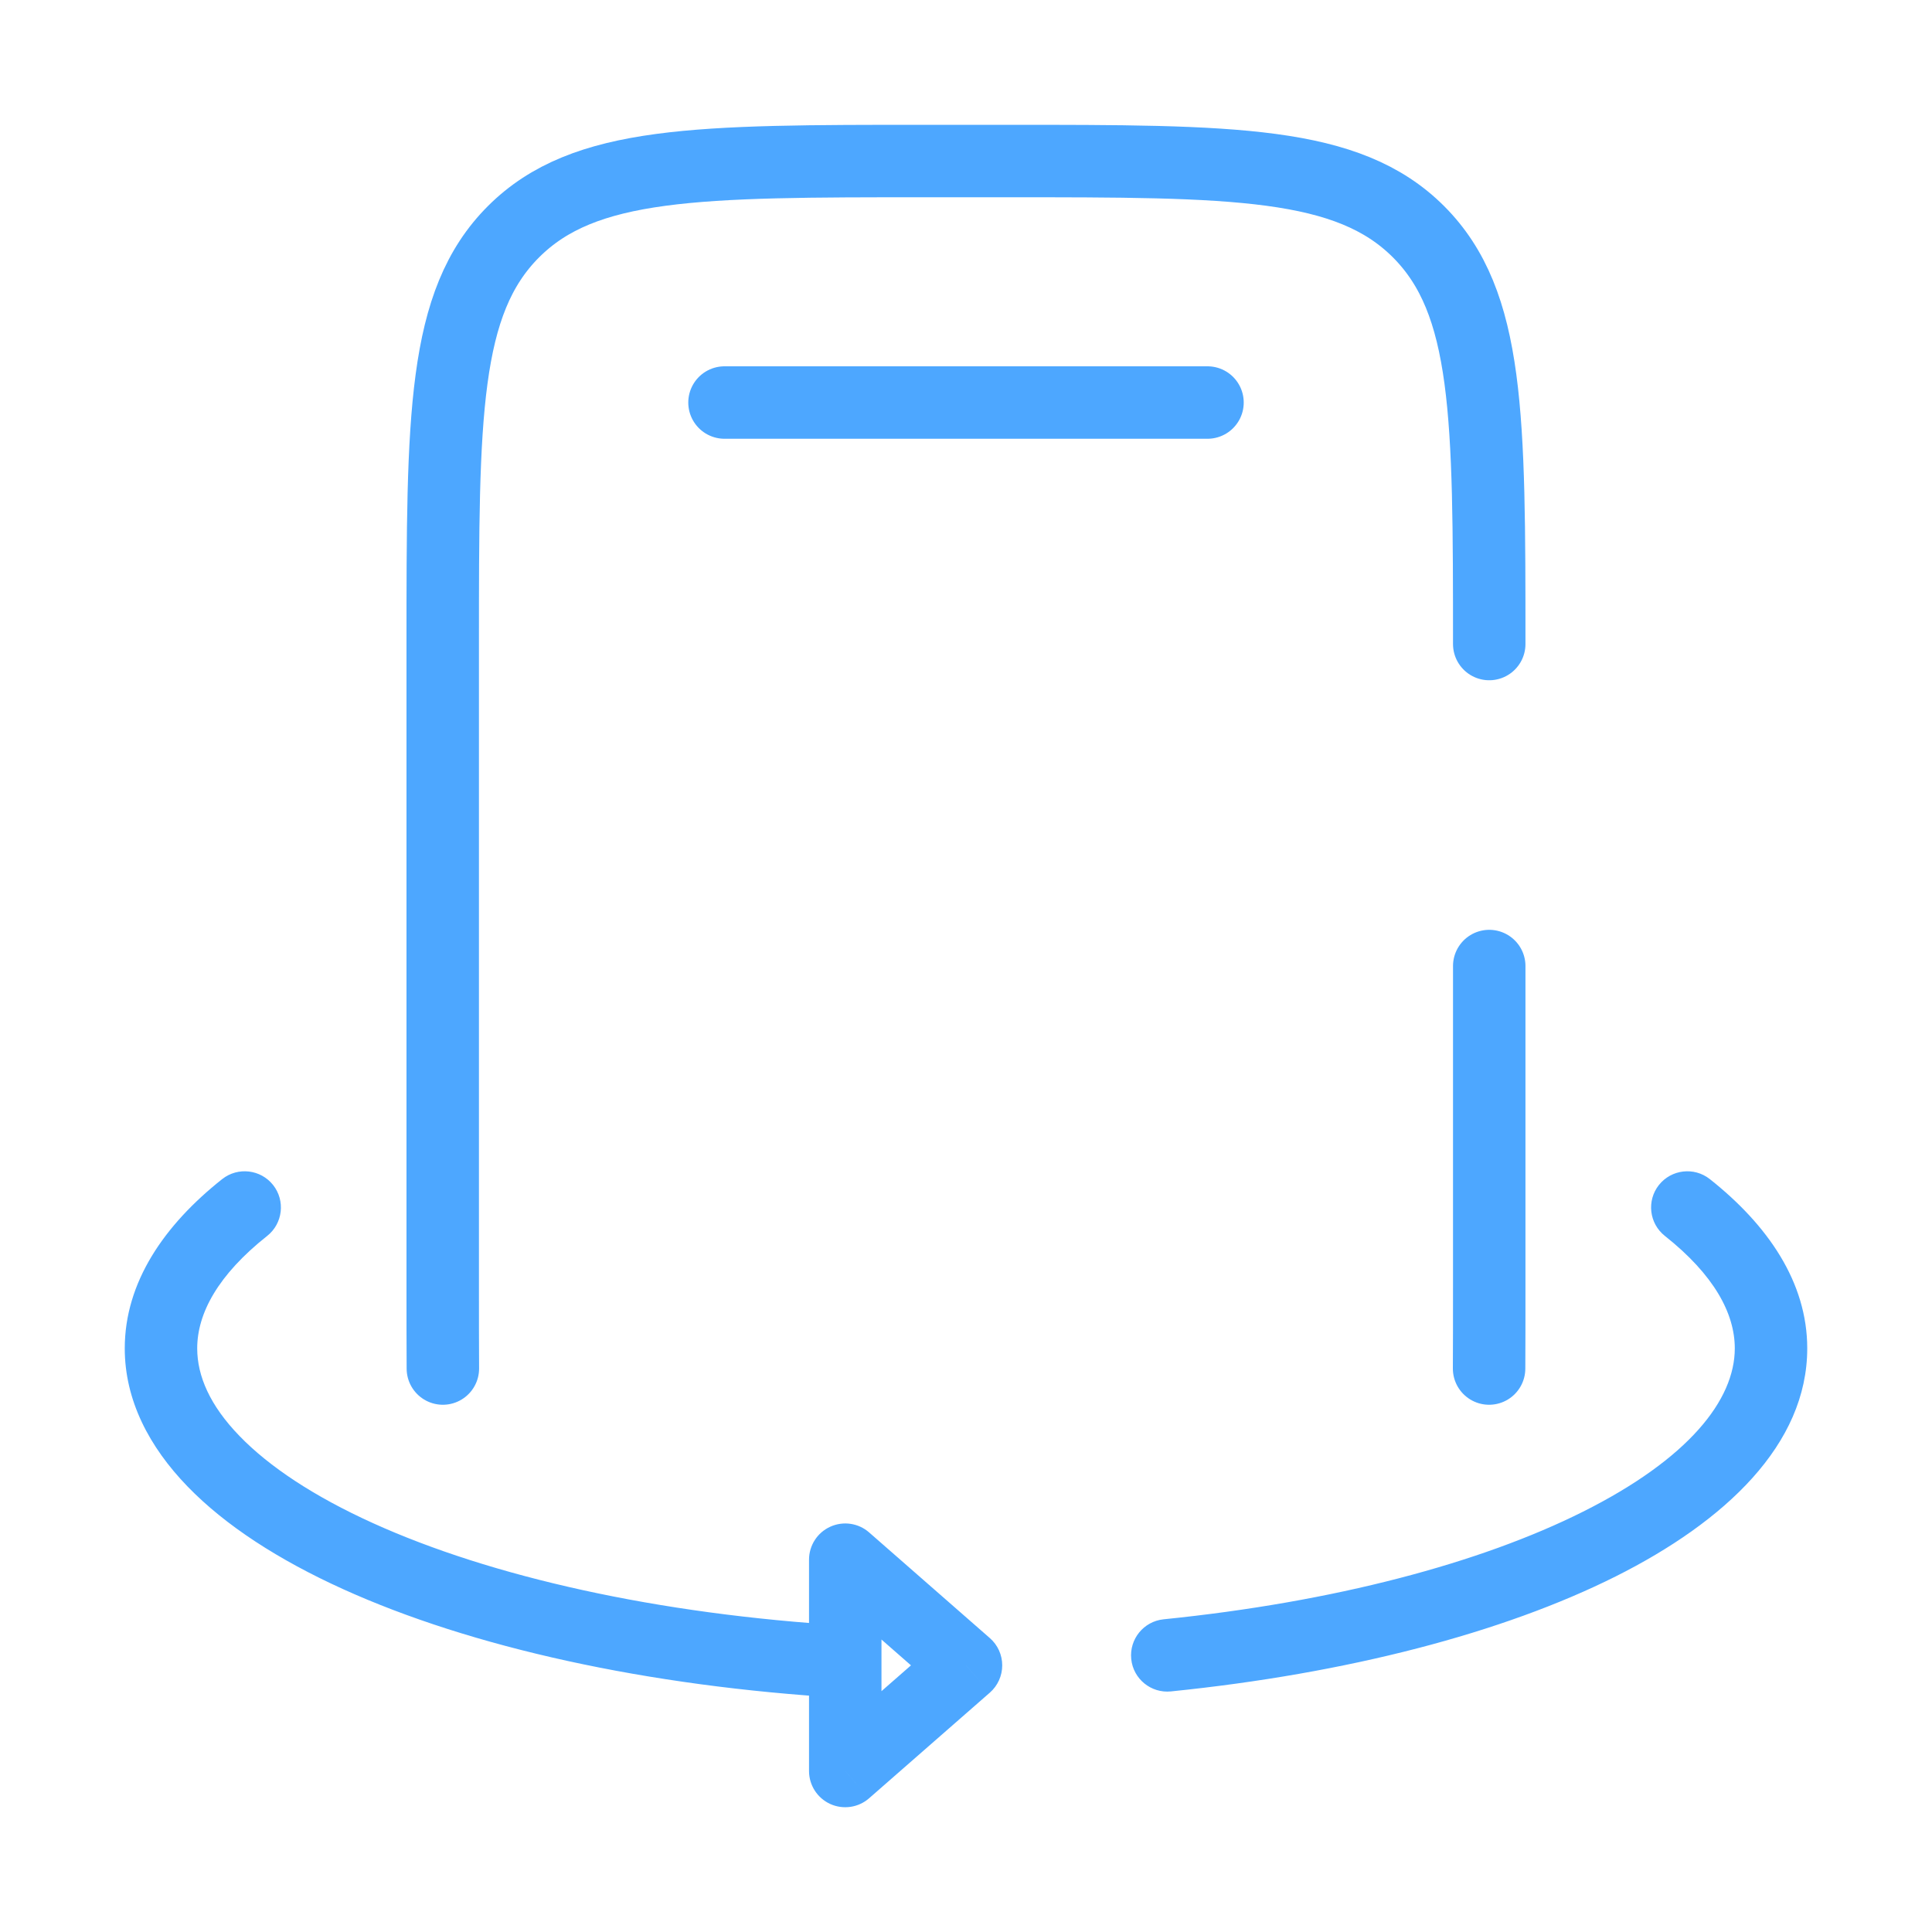
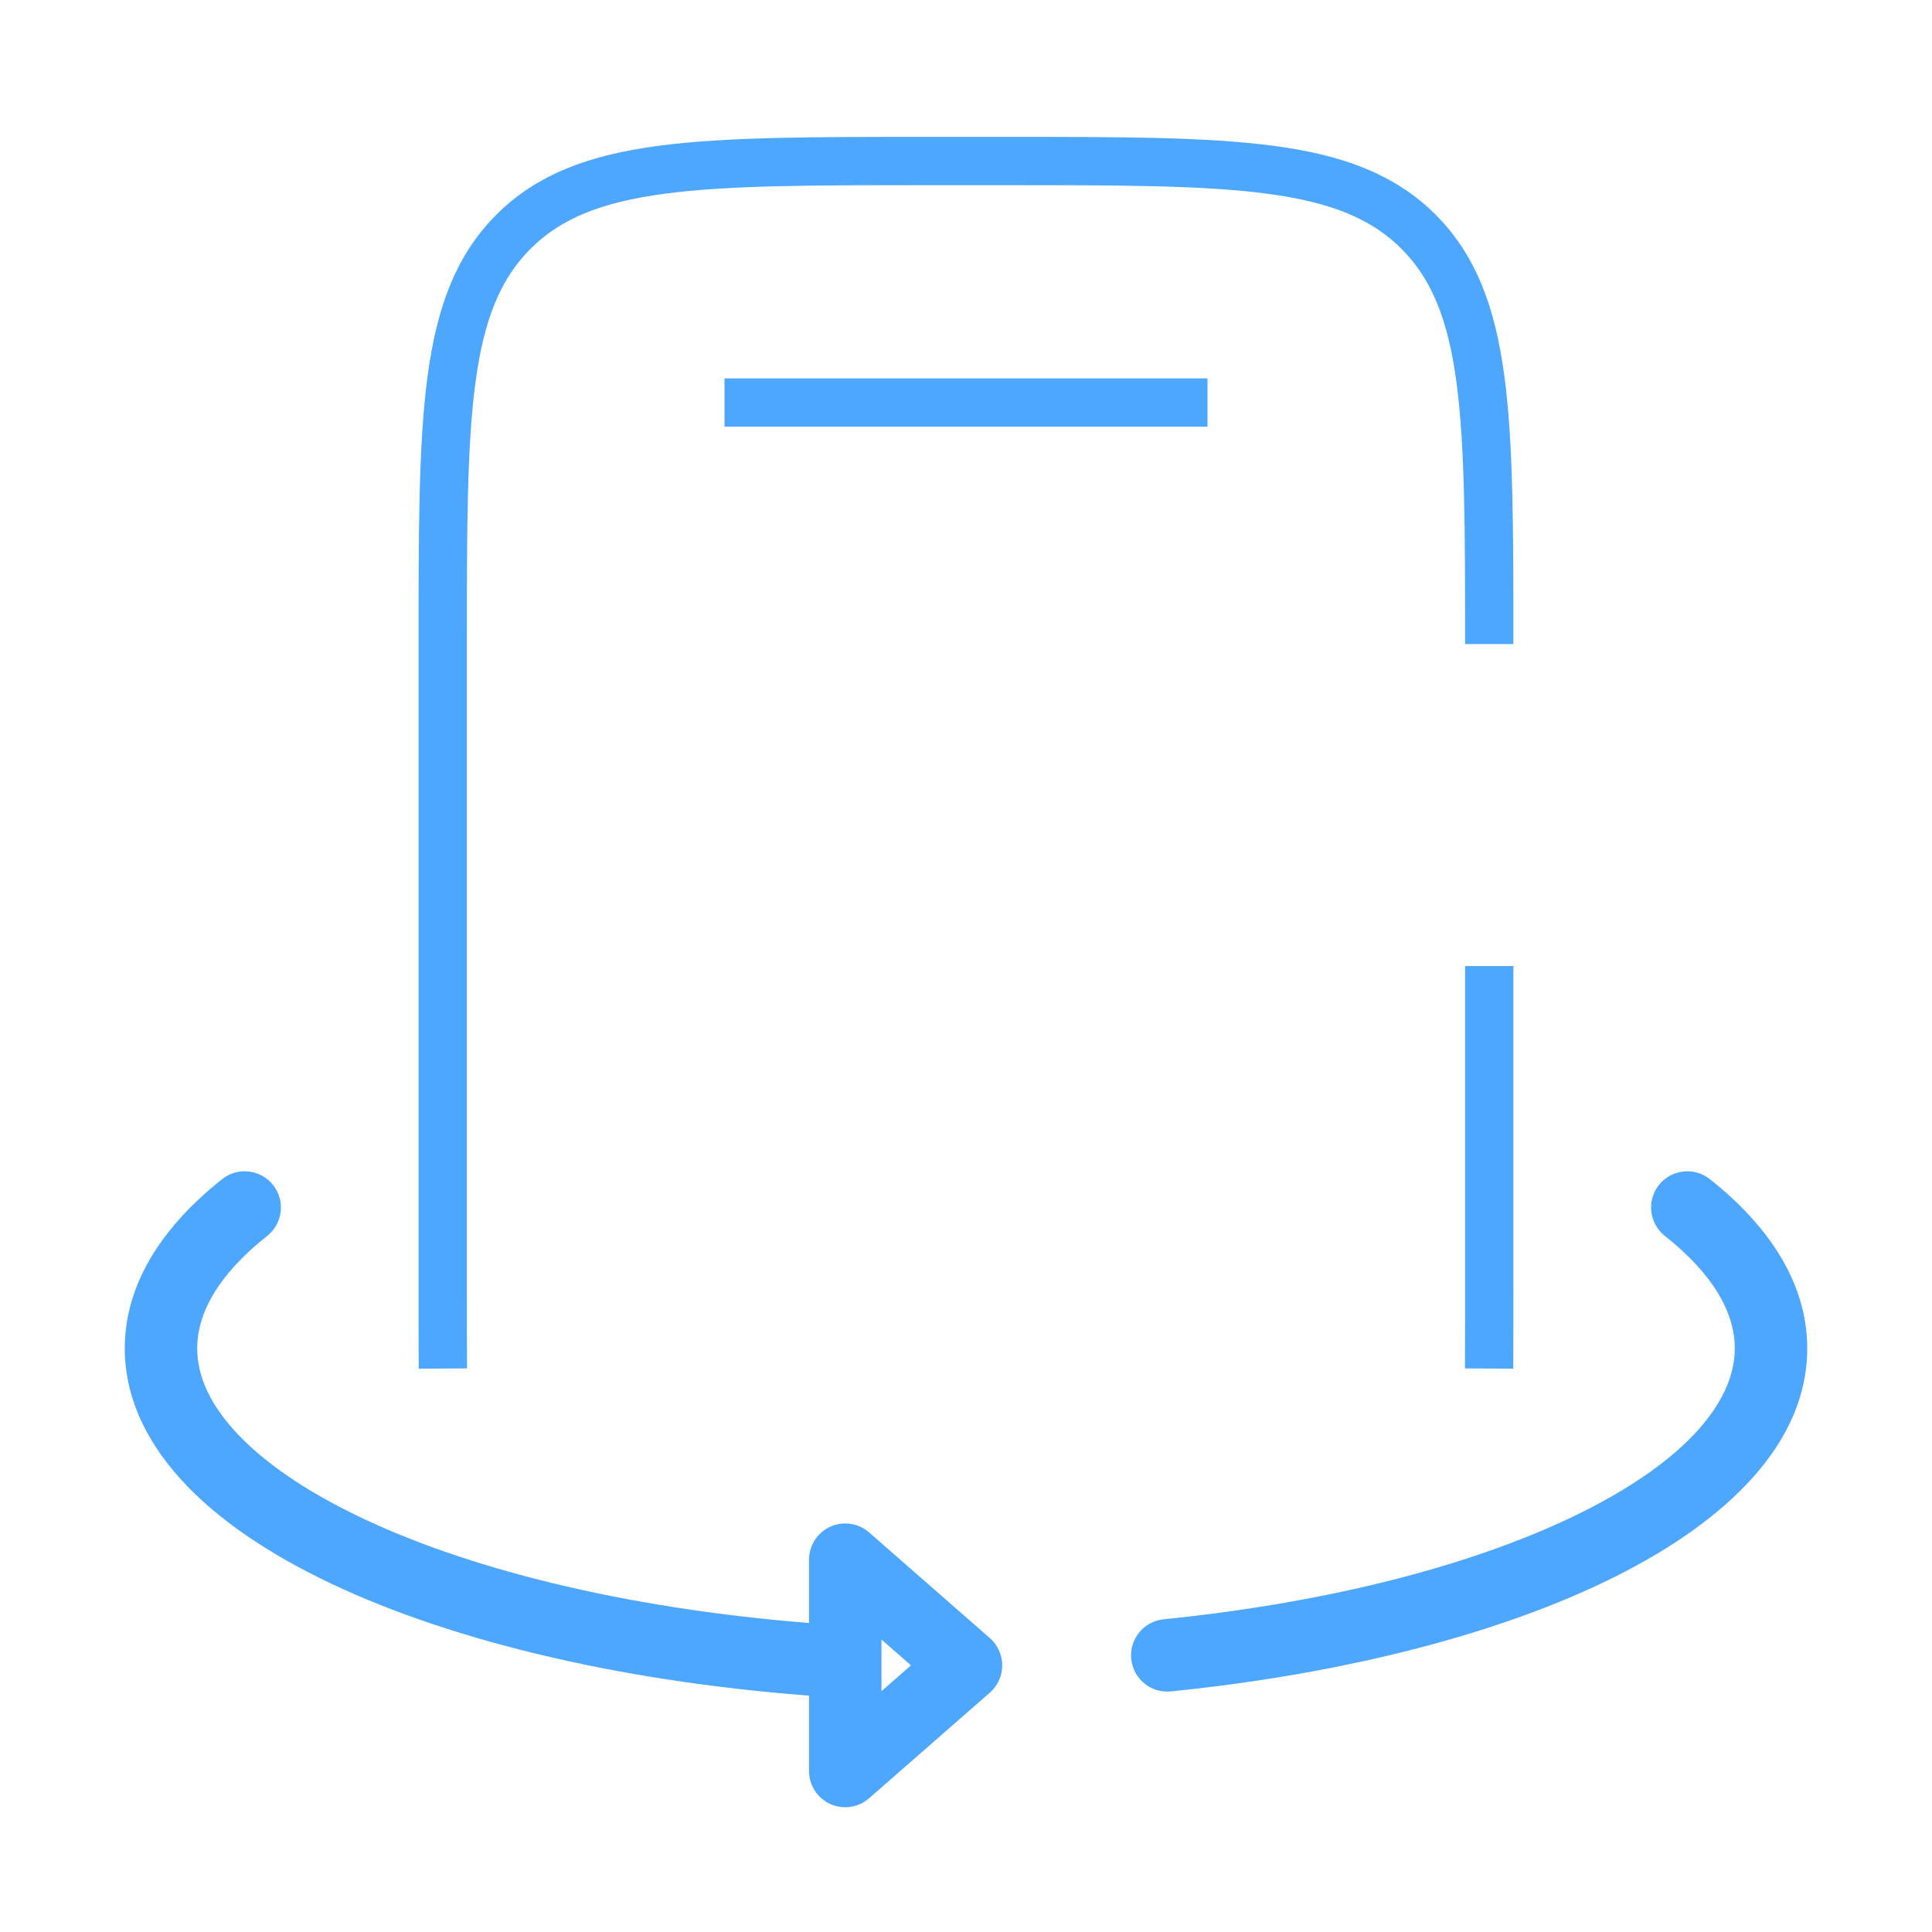
<svg xmlns="http://www.w3.org/2000/svg" width="40" height="40" viewBox="0 0 40 40" fill="none">
-   <path d="M25 8.334H15" stroke="#4DA7FF" stroke-width="1.5" stroke-linecap="round" />
+   <path d="M25 8.334H15" stroke="#4DA7FF" strokeWidth="1.5" strokeLinecap="round" />
  <path d="M35.4 24.412C35.075 24.155 34.604 24.21 34.346 24.534C34.089 24.859 34.144 25.331 34.469 25.588L35.4 24.412ZM5.532 25.588C5.856 25.331 5.911 24.859 5.654 24.534C5.397 24.21 4.925 24.155 4.6 24.412L5.532 25.588ZM20 34.479L20.494 35.044C20.657 34.901 20.75 34.695 20.75 34.479C20.75 34.263 20.657 34.057 20.494 33.915L20 34.479ZM17.5 32.292L17.994 31.727C17.773 31.533 17.458 31.487 17.19 31.609C16.922 31.73 16.75 31.997 16.75 32.292H17.5ZM17.5 36.667H16.75C16.75 36.961 16.922 37.228 17.19 37.35C17.458 37.471 17.773 37.425 17.994 37.231L17.5 36.667ZM24.091 33.526C23.679 33.568 23.379 33.936 23.421 34.348C23.462 34.76 23.83 35.06 24.242 35.019L24.091 33.526ZM34.469 25.588C35.486 26.394 35.917 27.191 35.917 27.917H37.417C37.417 26.547 36.601 25.363 35.4 24.412L34.469 25.588ZM4.083 27.917C4.083 27.191 4.514 26.394 5.532 25.588L4.6 24.412C3.4 25.363 2.583 26.547 2.583 27.917H4.083ZM20.494 33.915L17.994 31.727L17.006 32.856L19.506 35.044L20.494 33.915ZM17.994 37.231L20.494 35.044L19.506 33.915L17.006 36.102L17.994 37.231ZM35.917 27.917C35.917 28.985 34.96 30.203 32.776 31.297C30.656 32.36 27.627 33.168 24.091 33.526L24.242 35.019C27.895 34.648 31.116 33.807 33.449 32.639C35.718 31.502 37.417 29.906 37.417 27.917H35.917ZM16.75 32.292V34.406H18.25V32.292H16.75ZM16.75 34.406V36.667H18.25V34.406H16.75ZM17.544 33.657C13.598 33.423 10.152 32.637 7.72 31.534C6.502 30.982 5.573 30.366 4.958 29.73C4.347 29.099 4.083 28.489 4.083 27.917H2.583C2.583 28.99 3.088 29.954 3.88 30.773C4.669 31.589 5.778 32.3 7.1 32.9C9.746 34.1 13.384 34.913 17.456 35.154L17.544 33.657Z" fill="#4DA7FF" />
-   <path d="M30.833 13.334C30.833 8.62 30.833 6.263 29.369 4.798C27.904 3.334 25.547 3.334 20.833 3.334H19.166C14.453 3.334 12.095 3.334 10.631 4.798C9.166 6.263 9.166 8.62 9.166 13.334V26.667C9.166 27.259 9.166 27.814 9.169 28.334M30.83 28.334C30.833 27.814 30.833 27.259 30.833 26.667V20.001" stroke="#4DA7FF" stroke-width="1.5" stroke-linecap="round" />
+   <path d="M30.833 13.334C30.833 8.62 30.833 6.263 29.369 4.798C27.904 3.334 25.547 3.334 20.833 3.334H19.166C14.453 3.334 12.095 3.334 10.631 4.798C9.166 6.263 9.166 8.62 9.166 13.334V26.667C9.166 27.259 9.166 27.814 9.169 28.334M30.83 28.334C30.833 27.814 30.833 27.259 30.833 26.667V20.001" stroke="#4DA7FF" strokeWidth="1.5" strokeLinecap="round" />
</svg>
